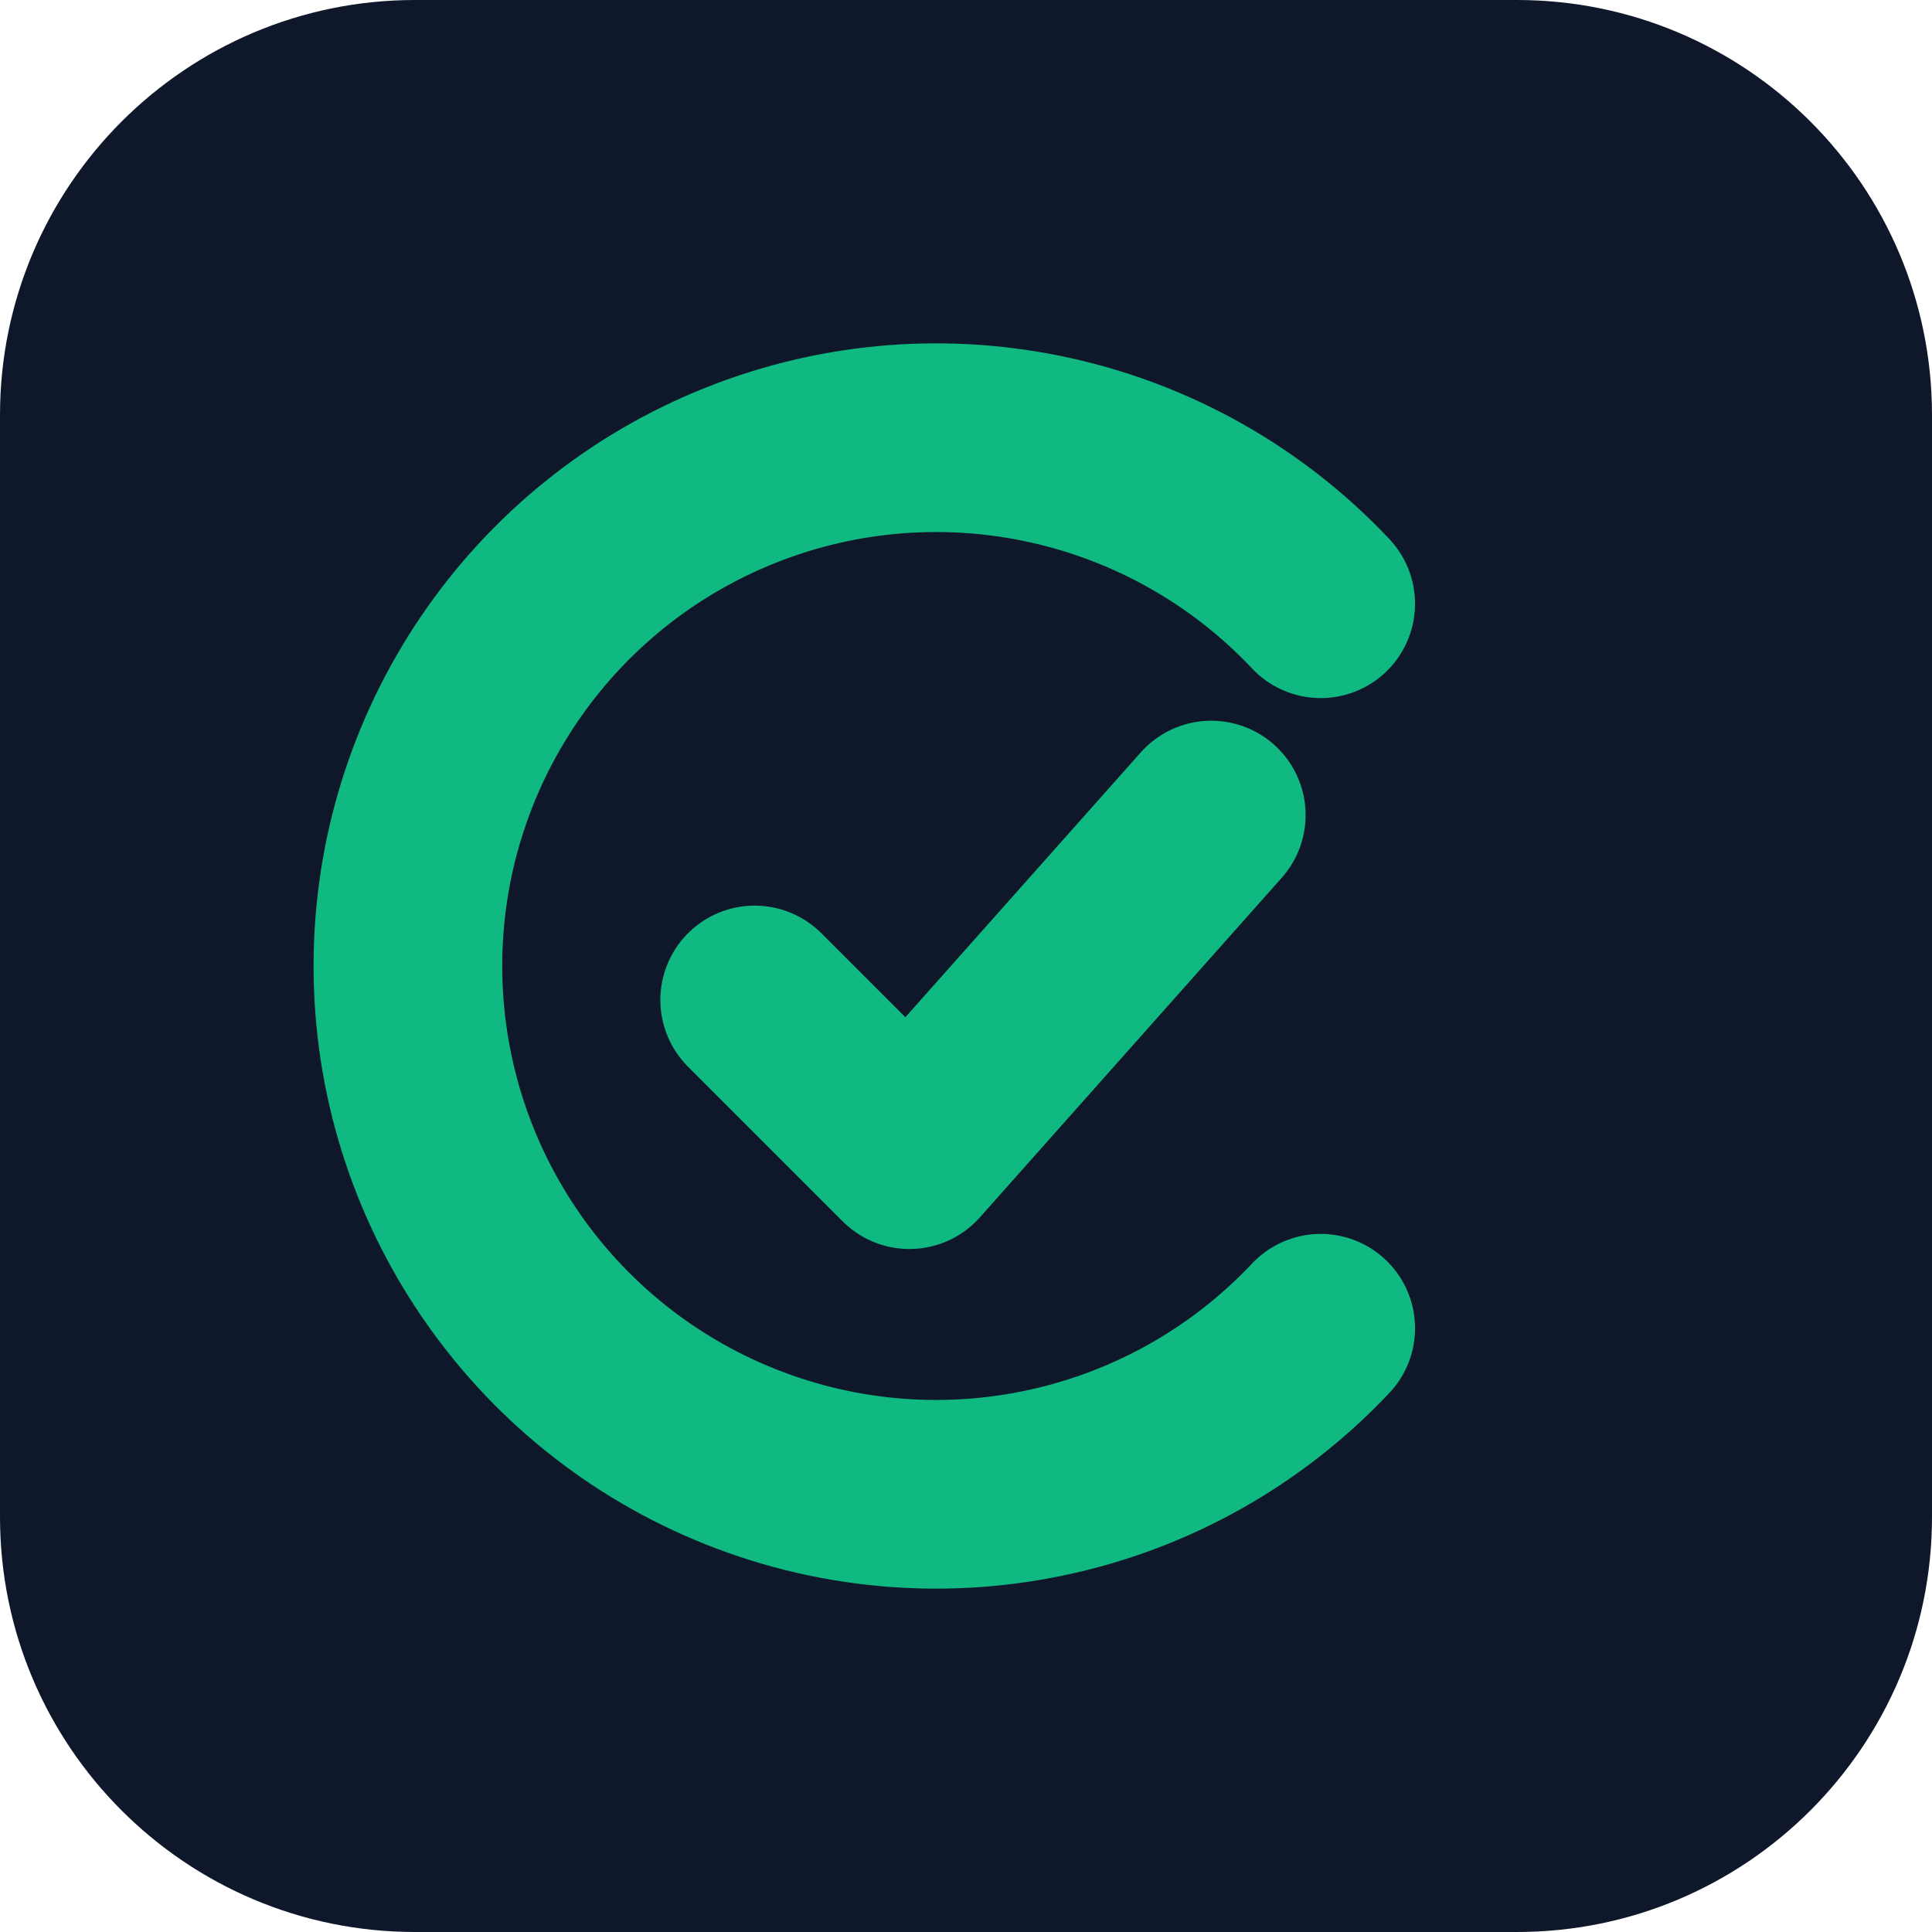
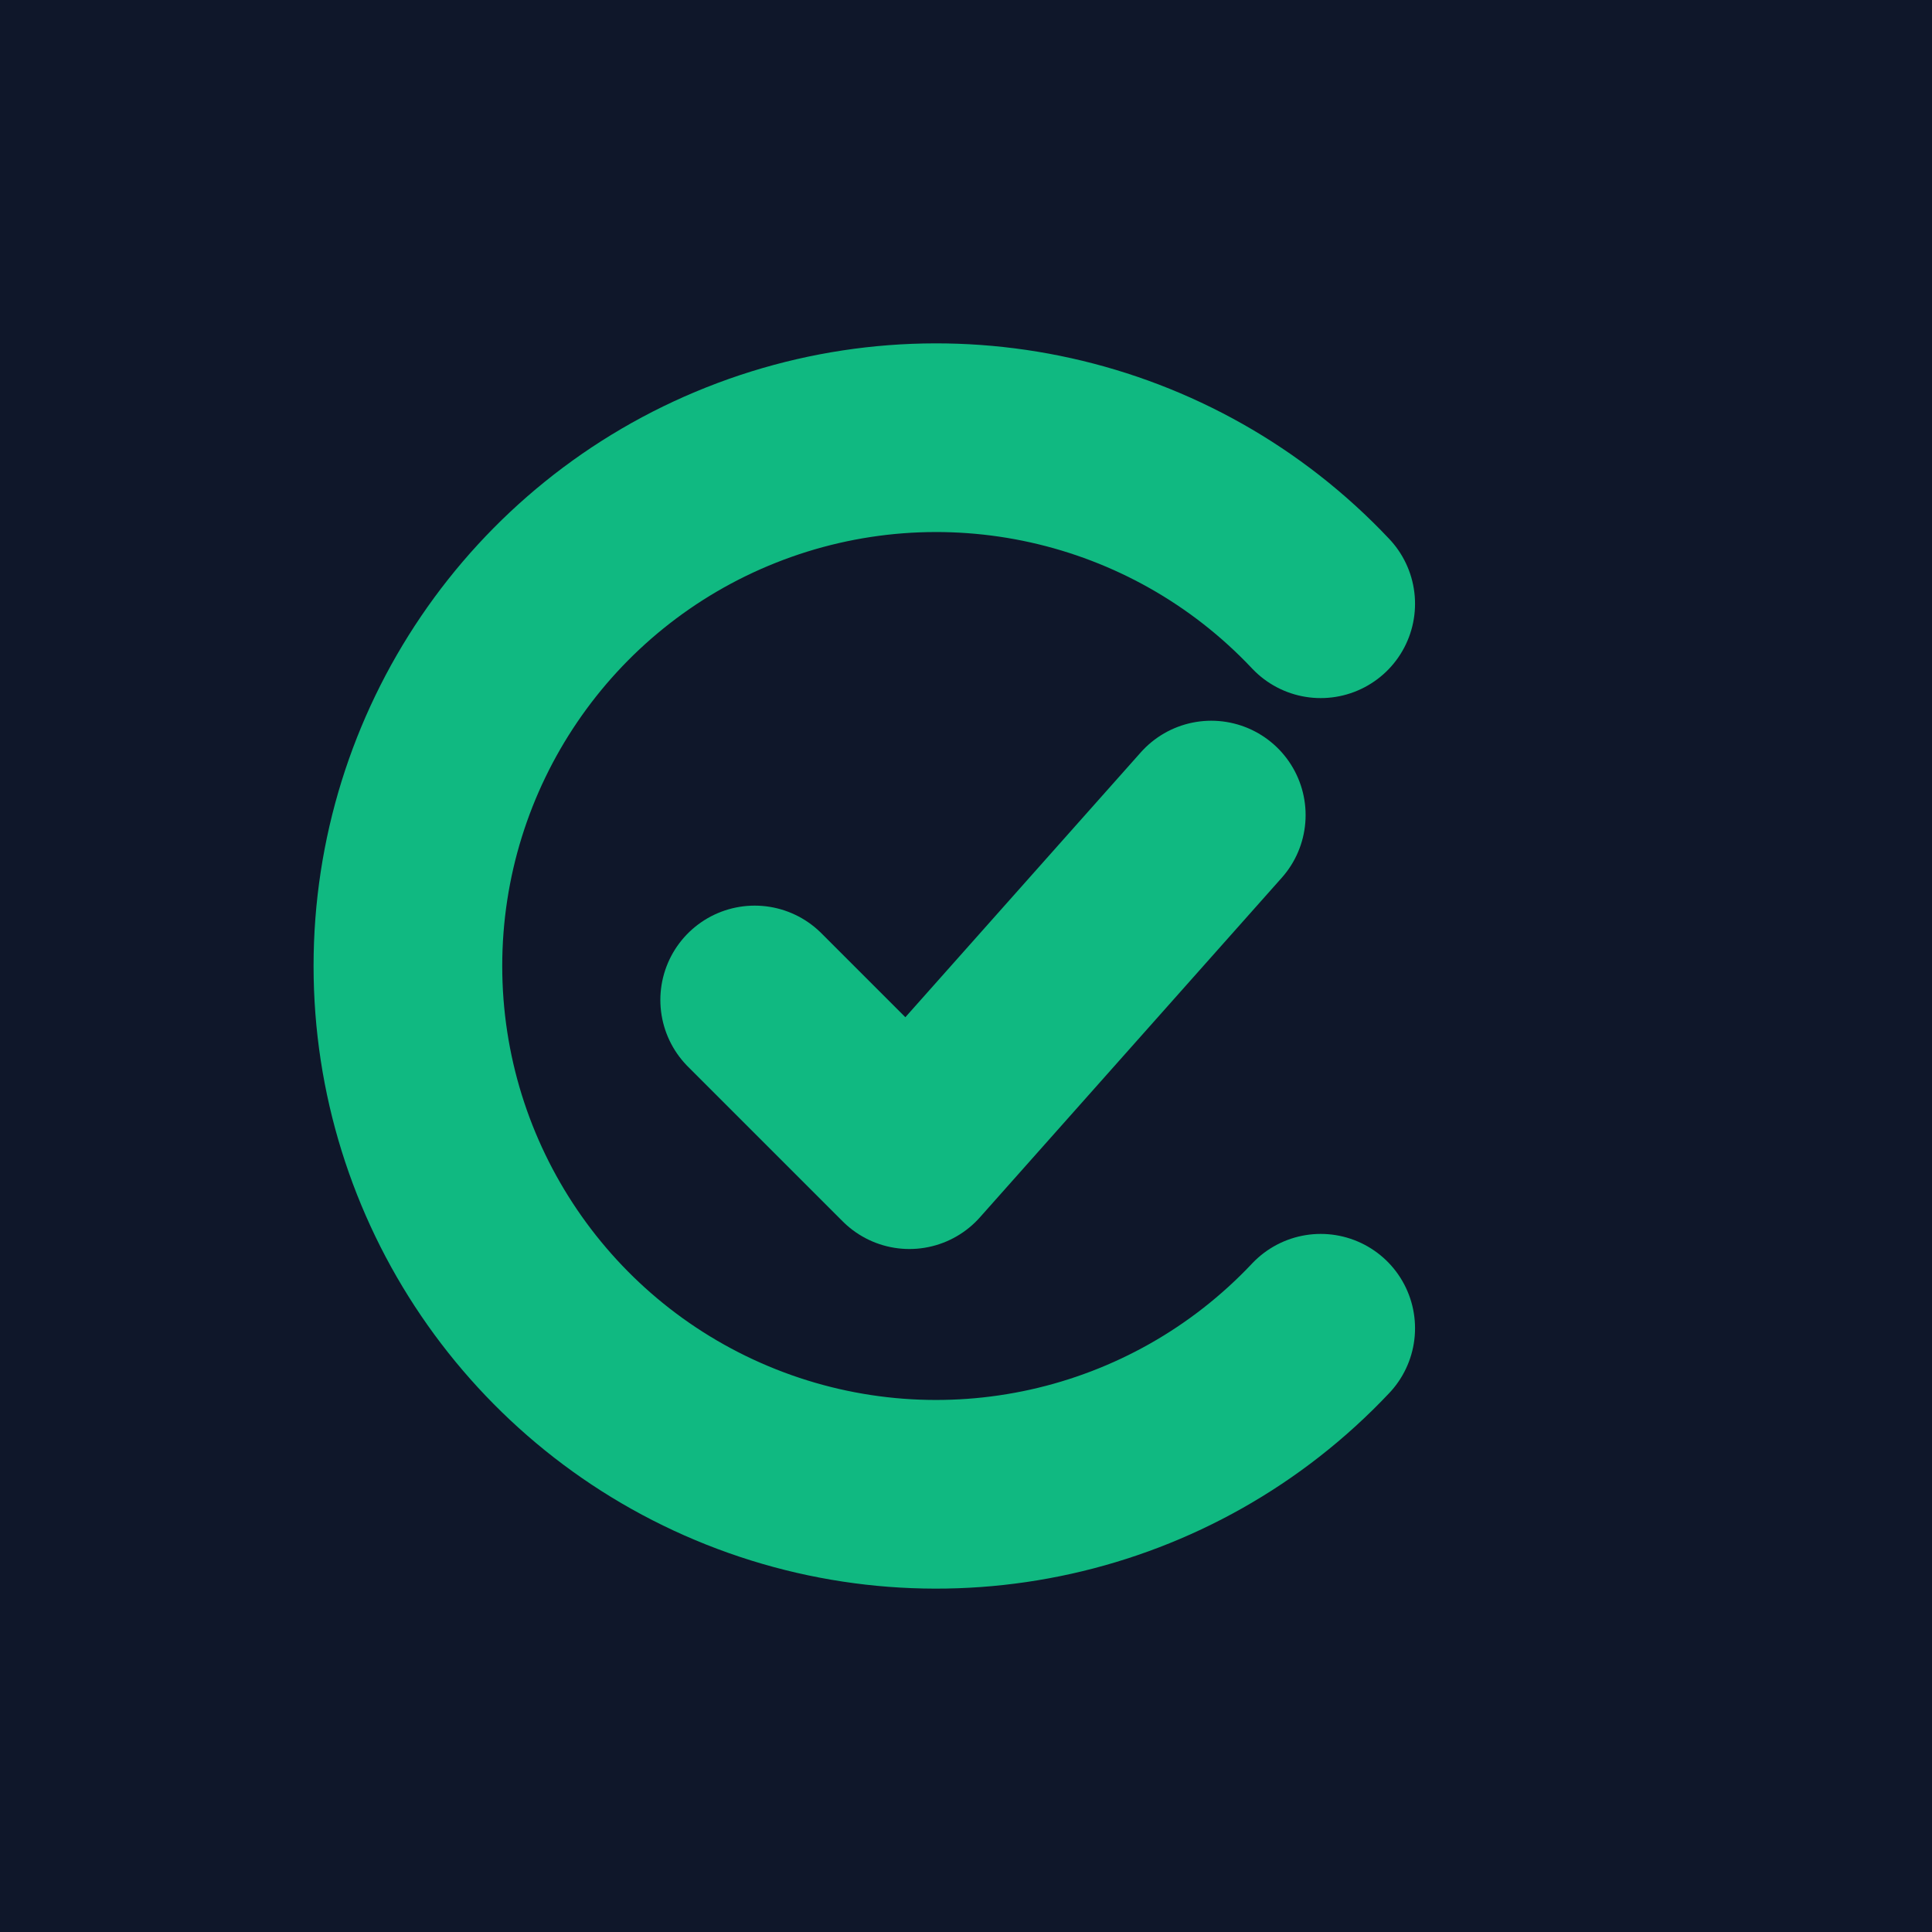
<svg xmlns="http://www.w3.org/2000/svg" viewBox="0 0 1024 1024">
-   <rect width="1024" height="1024" rx="220" fill="#0f172a" />
+   <rect width="1024" height="1024" fill="#0f172a" />
  <g fill="none" stroke="#10b981" stroke-width="100" stroke-linecap="round" stroke-linejoin="round">
    <path d="M 700 320 A 280 280 0 1 0 700 704" />
    <path d="M 400 530 L 482 612 L 642 432" />
  </g>
</svg>
